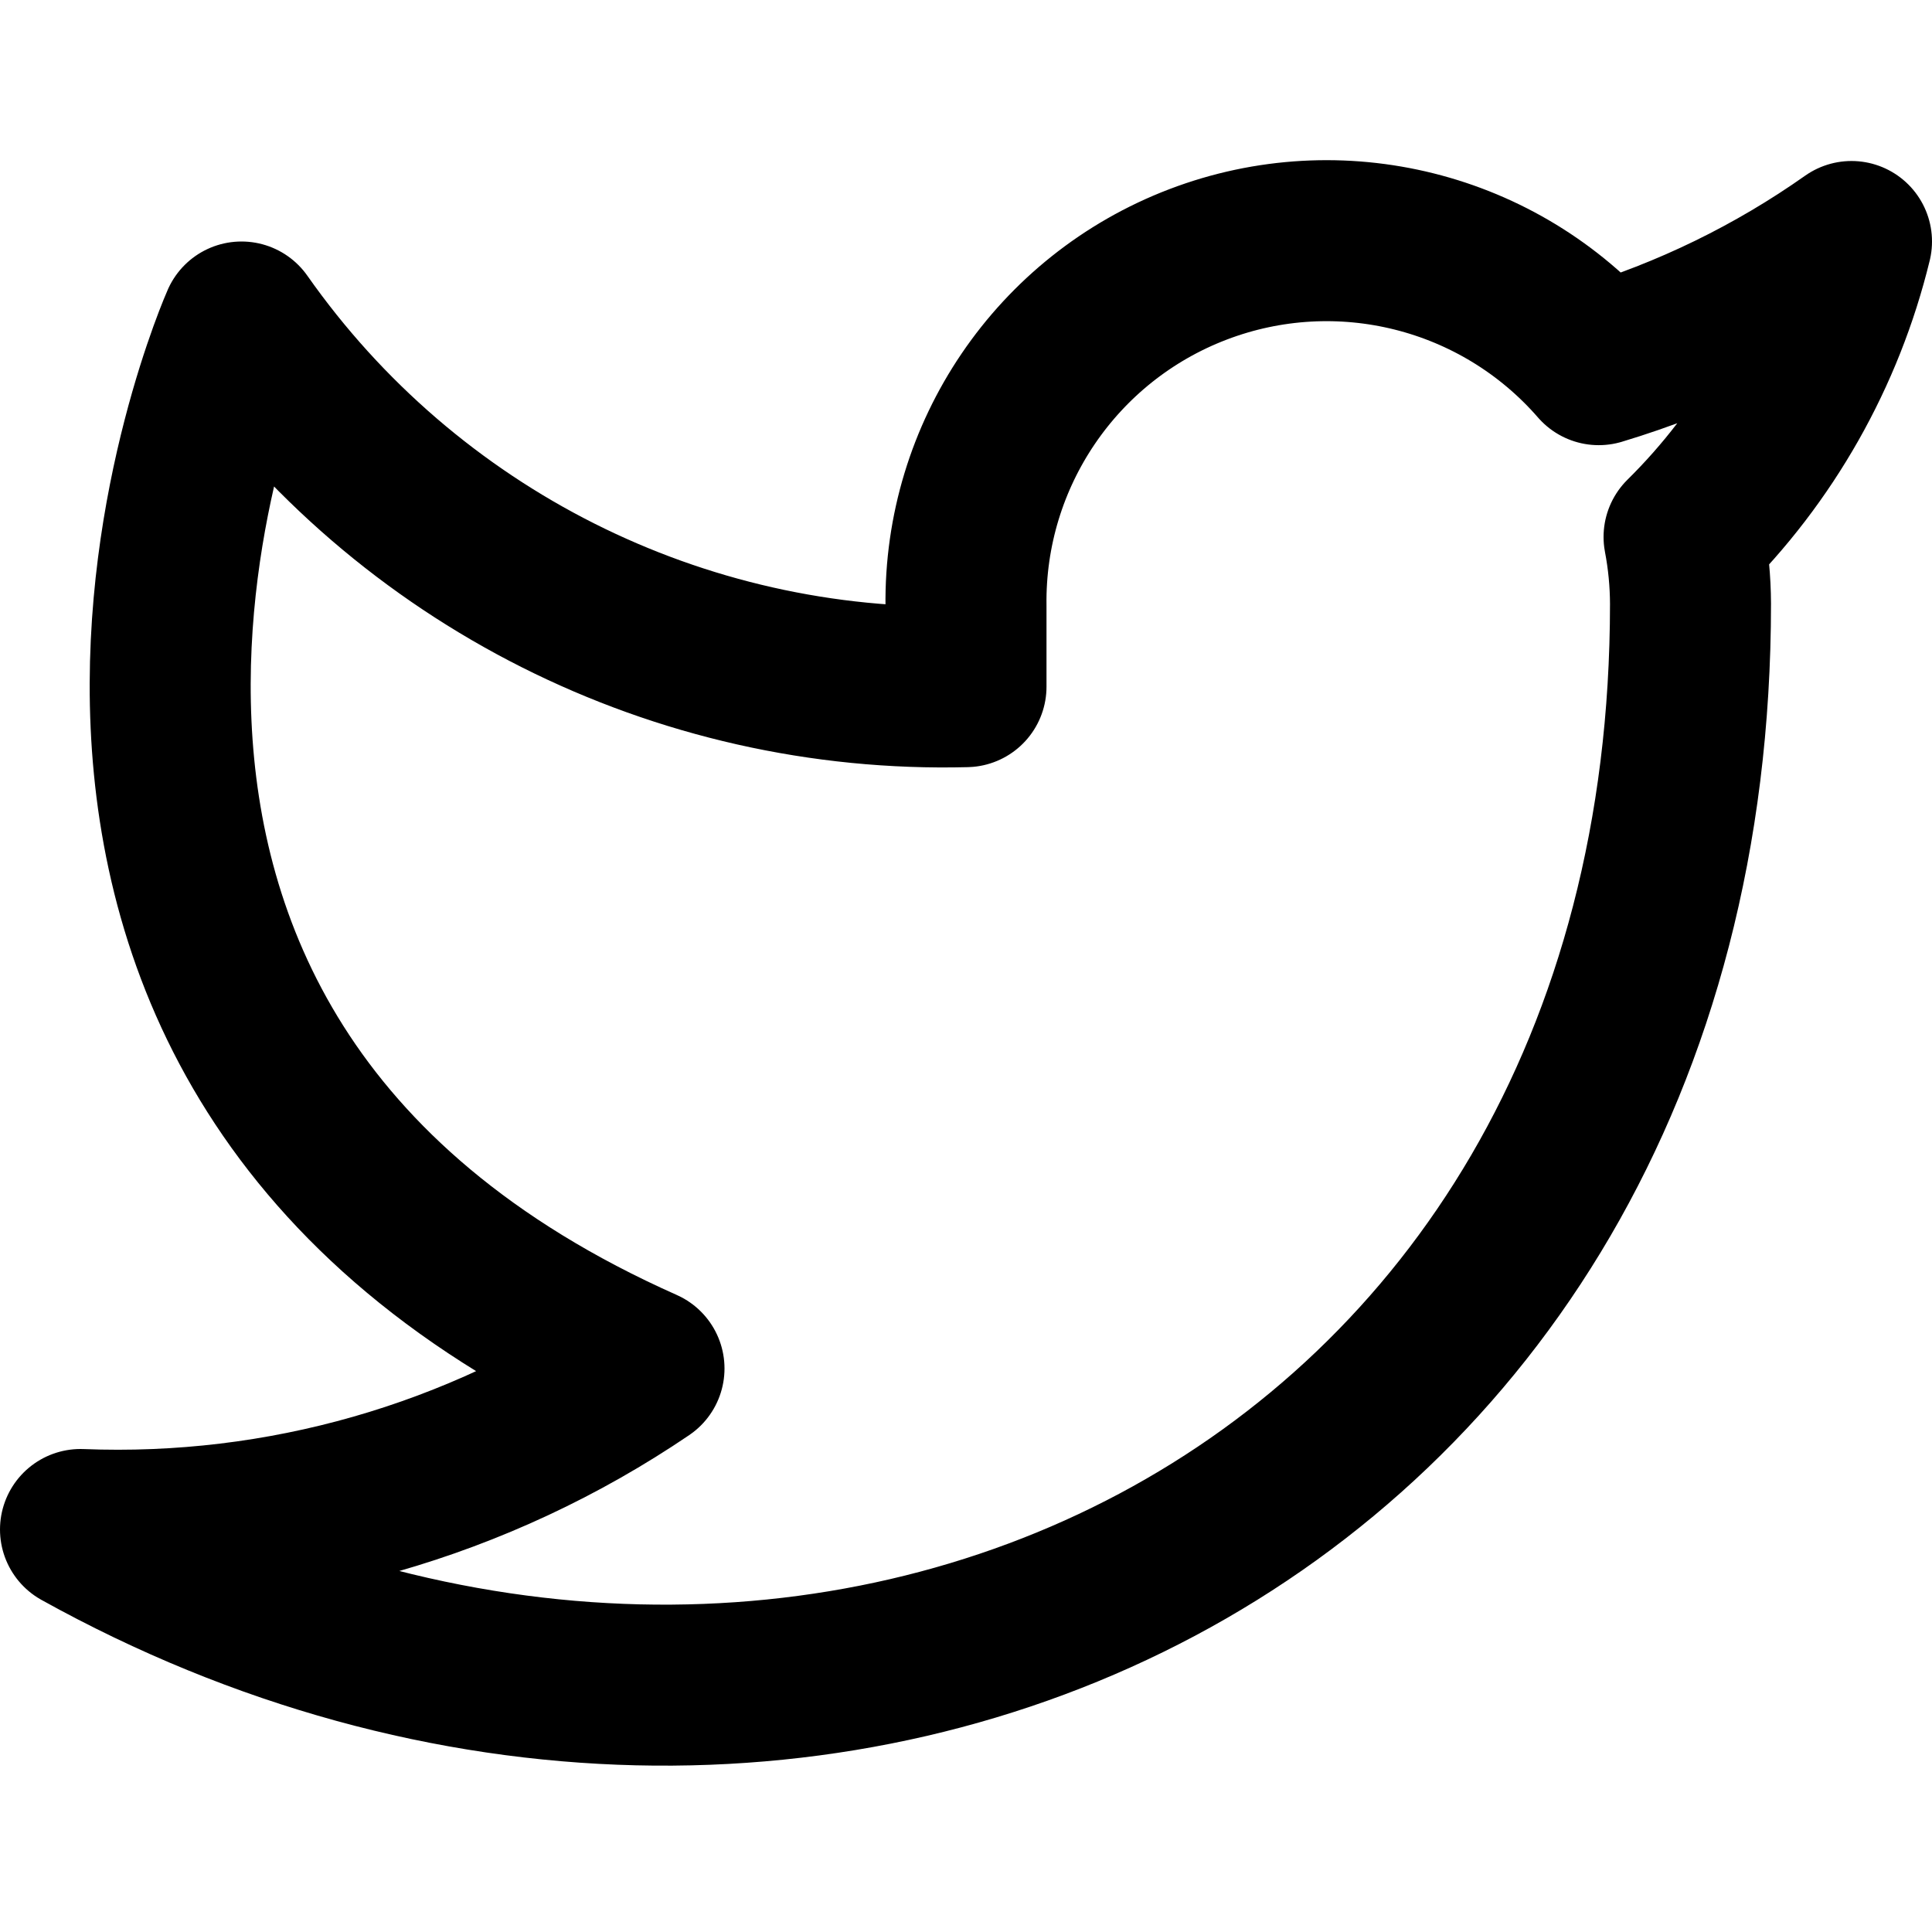
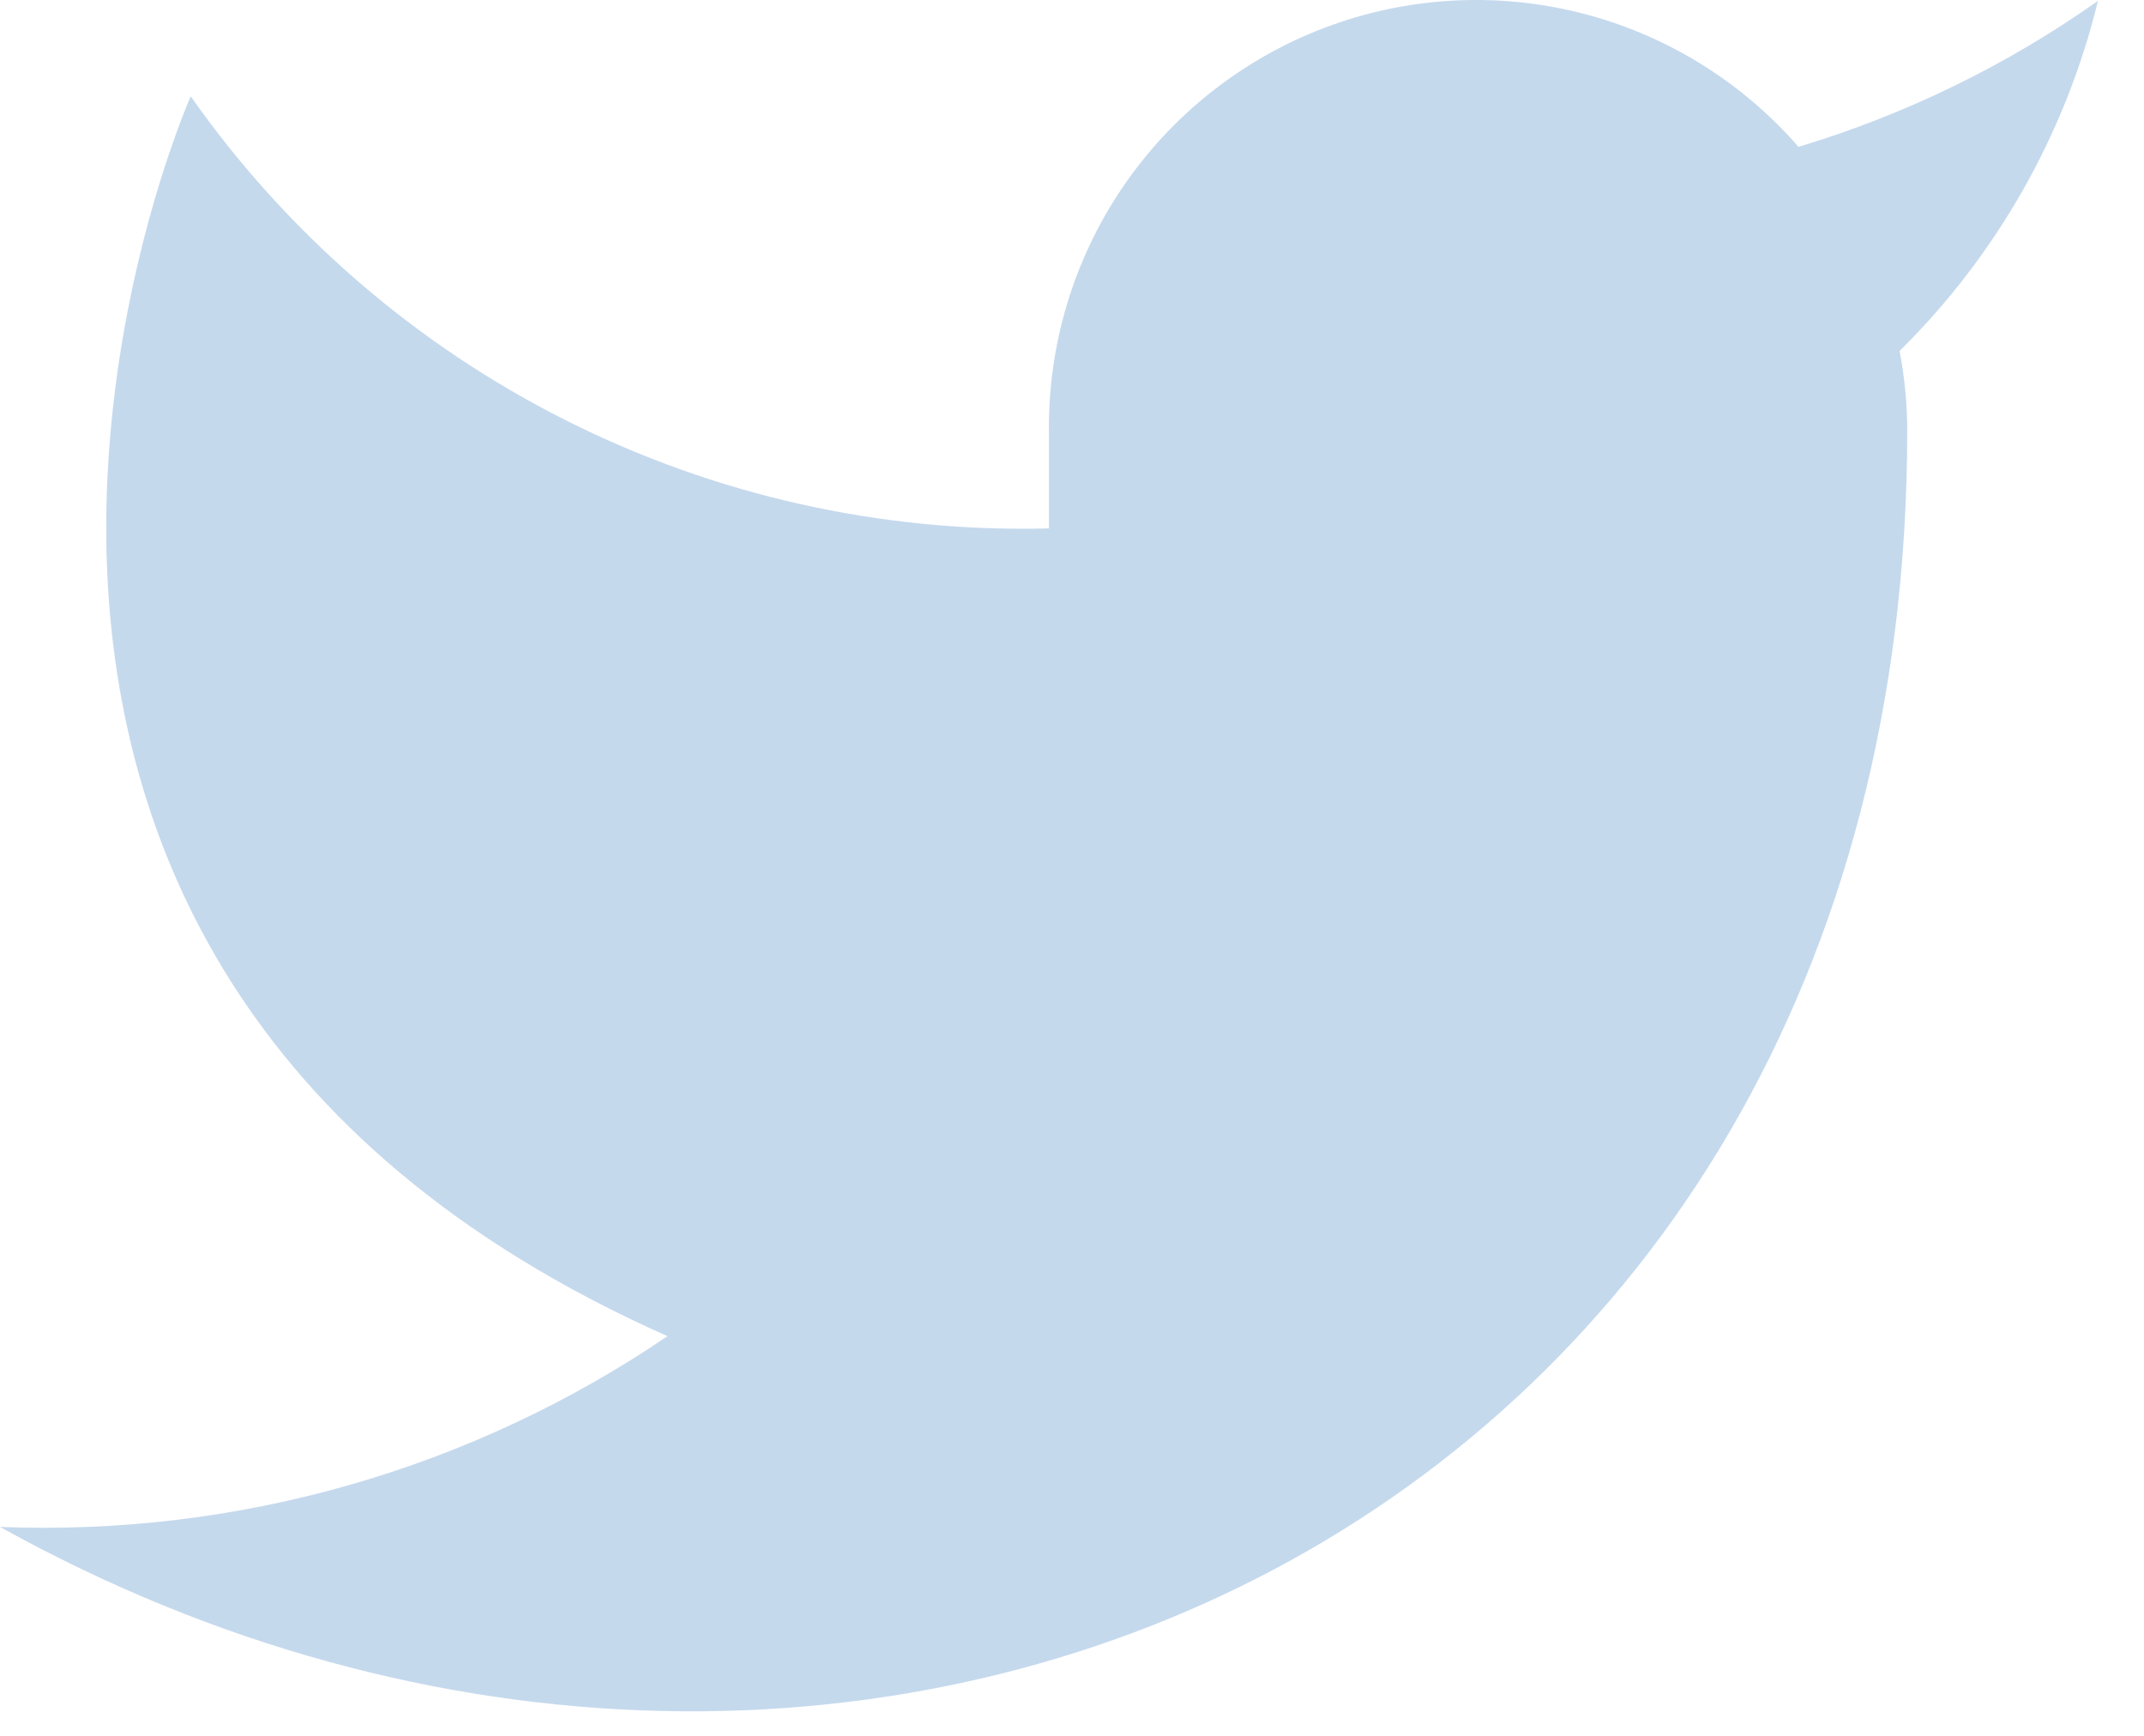
- <svg xmlns="http://www.w3.org/2000/svg" fill="none" stroke="currentColor" stroke-linecap="round" stroke-linejoin="round" stroke-width="2" class="feather feather-twitter" viewBox="0 0 24 24">
-   <path d="M23 3a10.9 10.9 0 0 1-3.14 1.53 4.48 4.48 0 0 0-7.86 3v1A10.66 10.66 0 0 1 3 4s-4 9 5 13a11.64 11.64 0 0 1-7 2c9 5 20 0 20-11.5a4.5 4.5 0 0 0-.08-.83A7.72 7.72 0 0 0 23 3z" />
+ <svg xmlns="http://www.w3.org/2000/svg" width="21" height="17" viewBox="0 0 21 17" fill="none">
+   <path d="M20.549 0.009C19.654 0.64 18.664 1.123 17.616 1.438C17.053 0.792 16.306 0.333 15.474 0.125C14.643 -0.083 13.767 -0.031 12.966 0.275C12.165 0.581 11.478 1.125 10.996 1.834C10.515 2.543 10.263 3.383 10.274 4.241V5.175C8.633 5.217 7.006 4.853 5.54 4.115C4.073 3.377 2.812 2.287 1.868 0.943C1.868 0.943 -1.868 9.35 6.538 13.086C4.615 14.392 2.323 15.046 0 14.954C8.406 19.624 18.681 14.954 18.681 4.213C18.68 3.952 18.655 3.693 18.606 3.437C19.559 2.497 20.232 1.31 20.549 0.009Z" fill="#C5D9ED" />
</svg>
